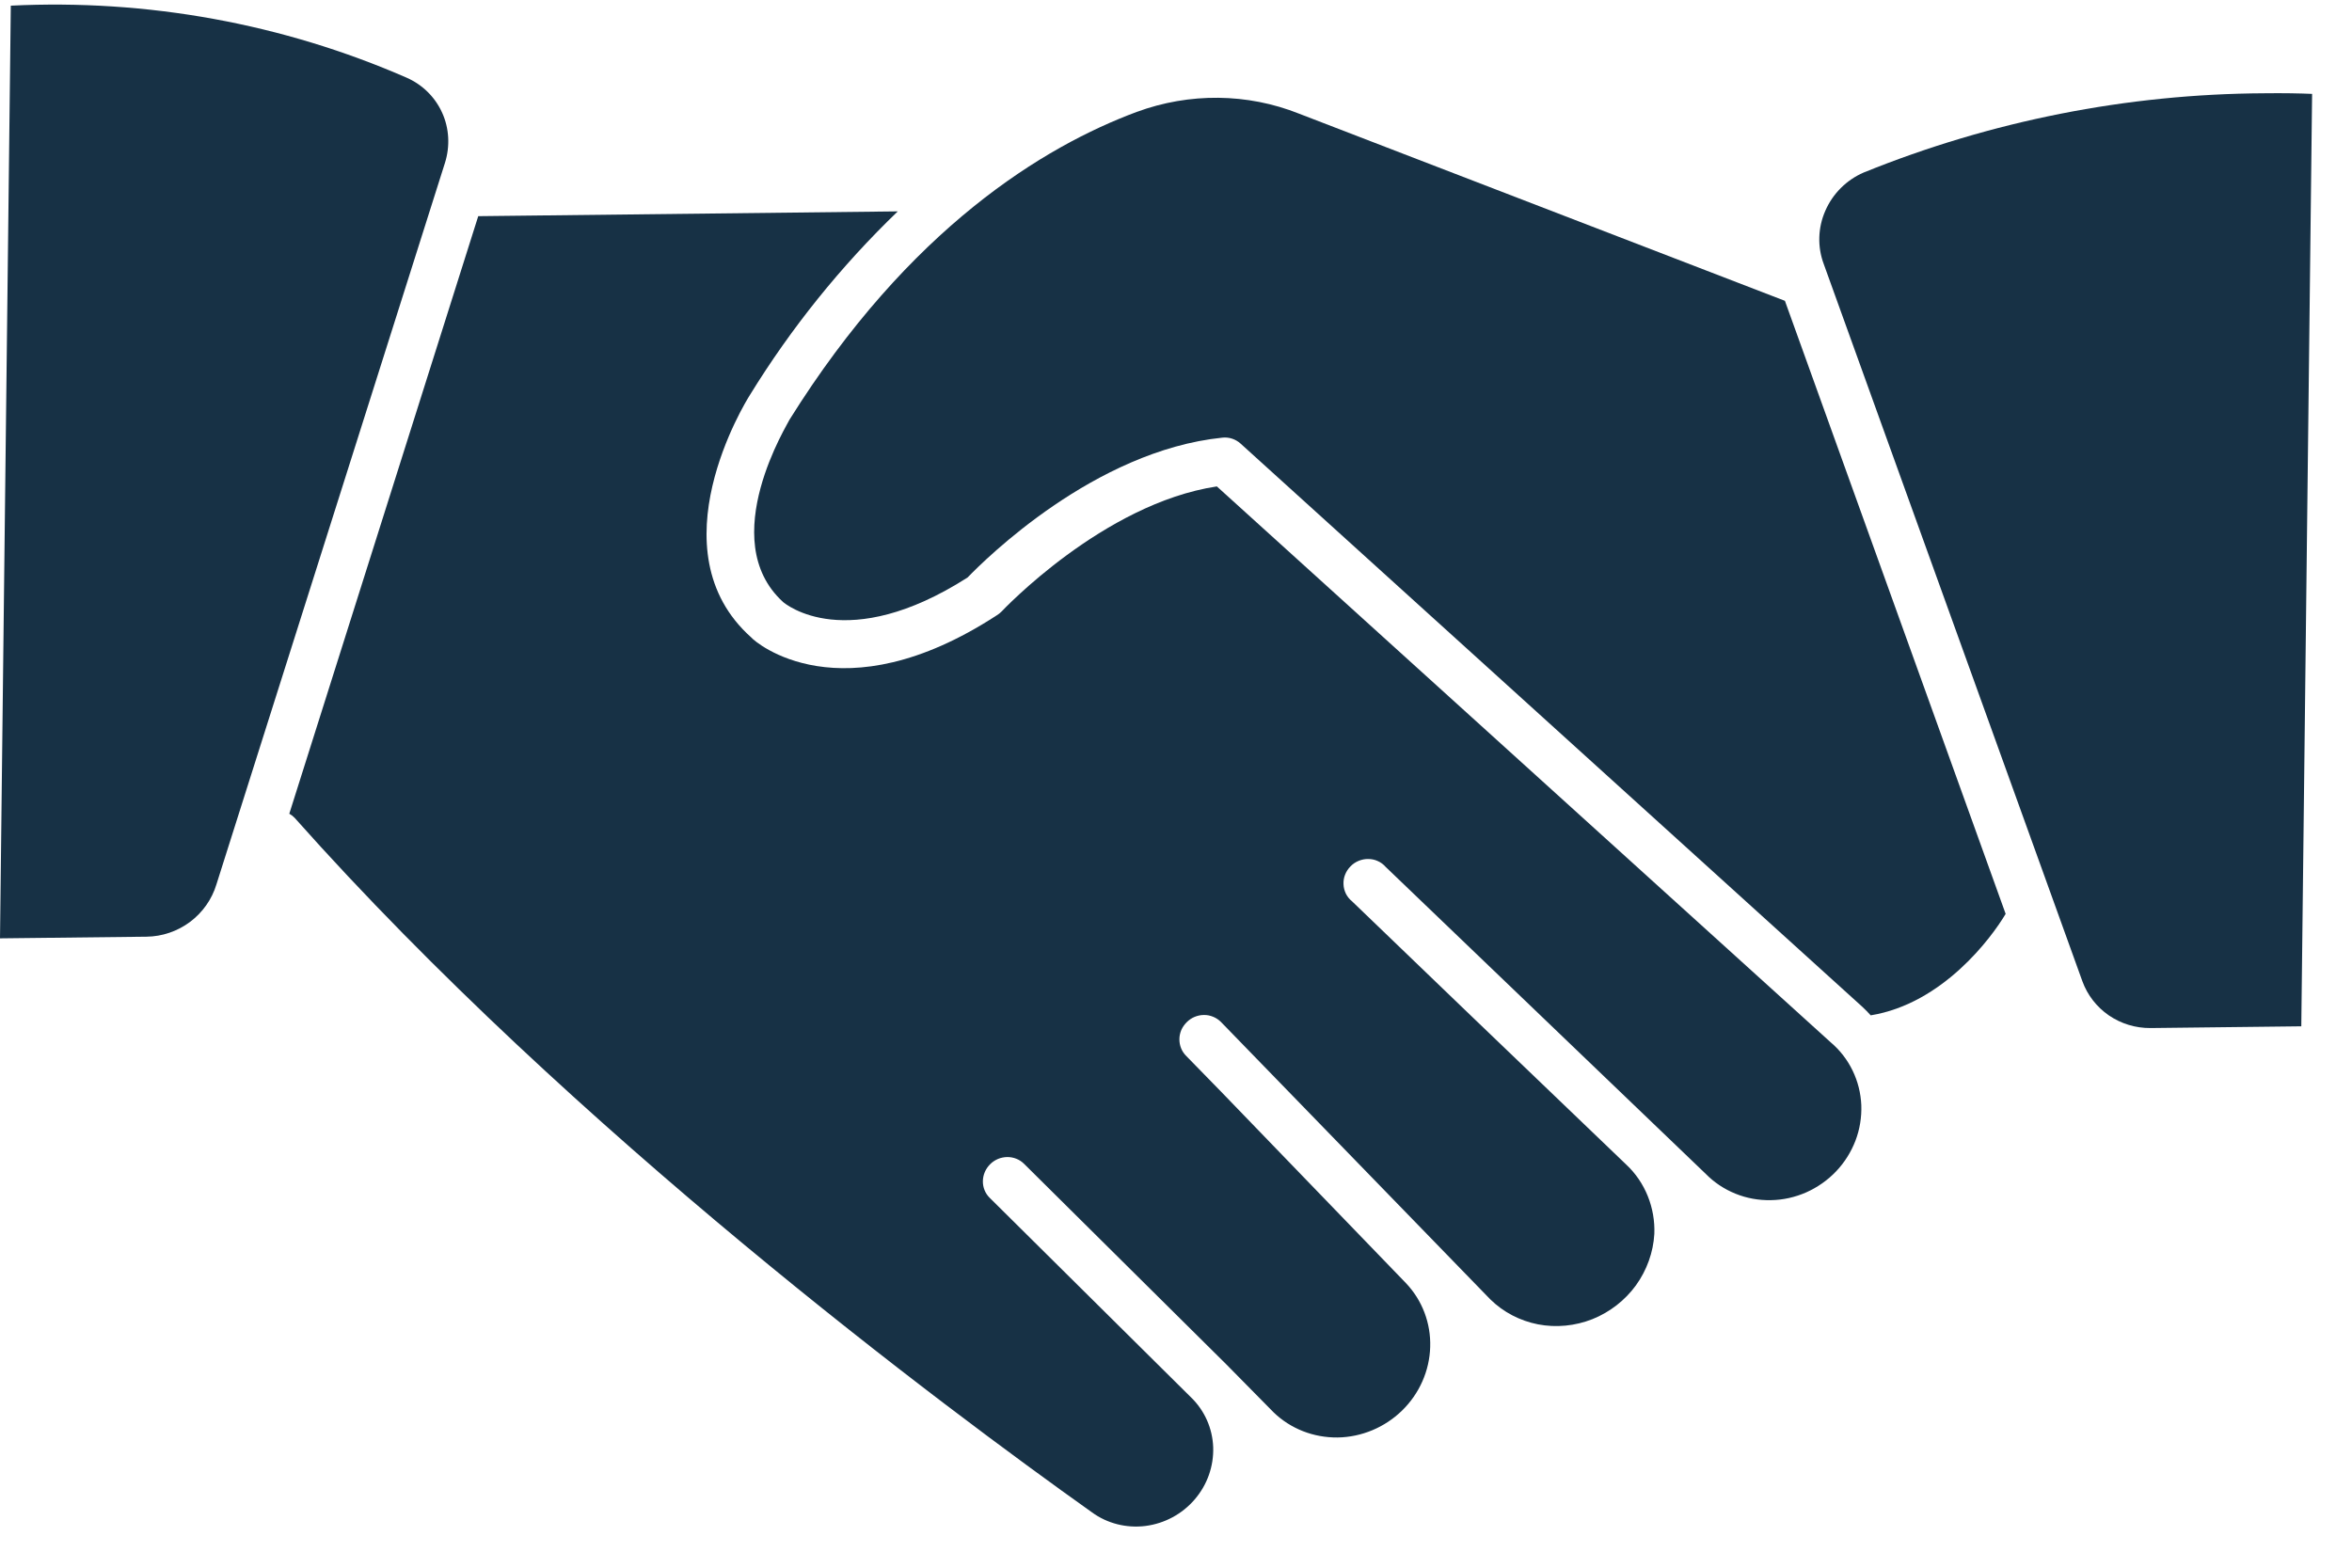
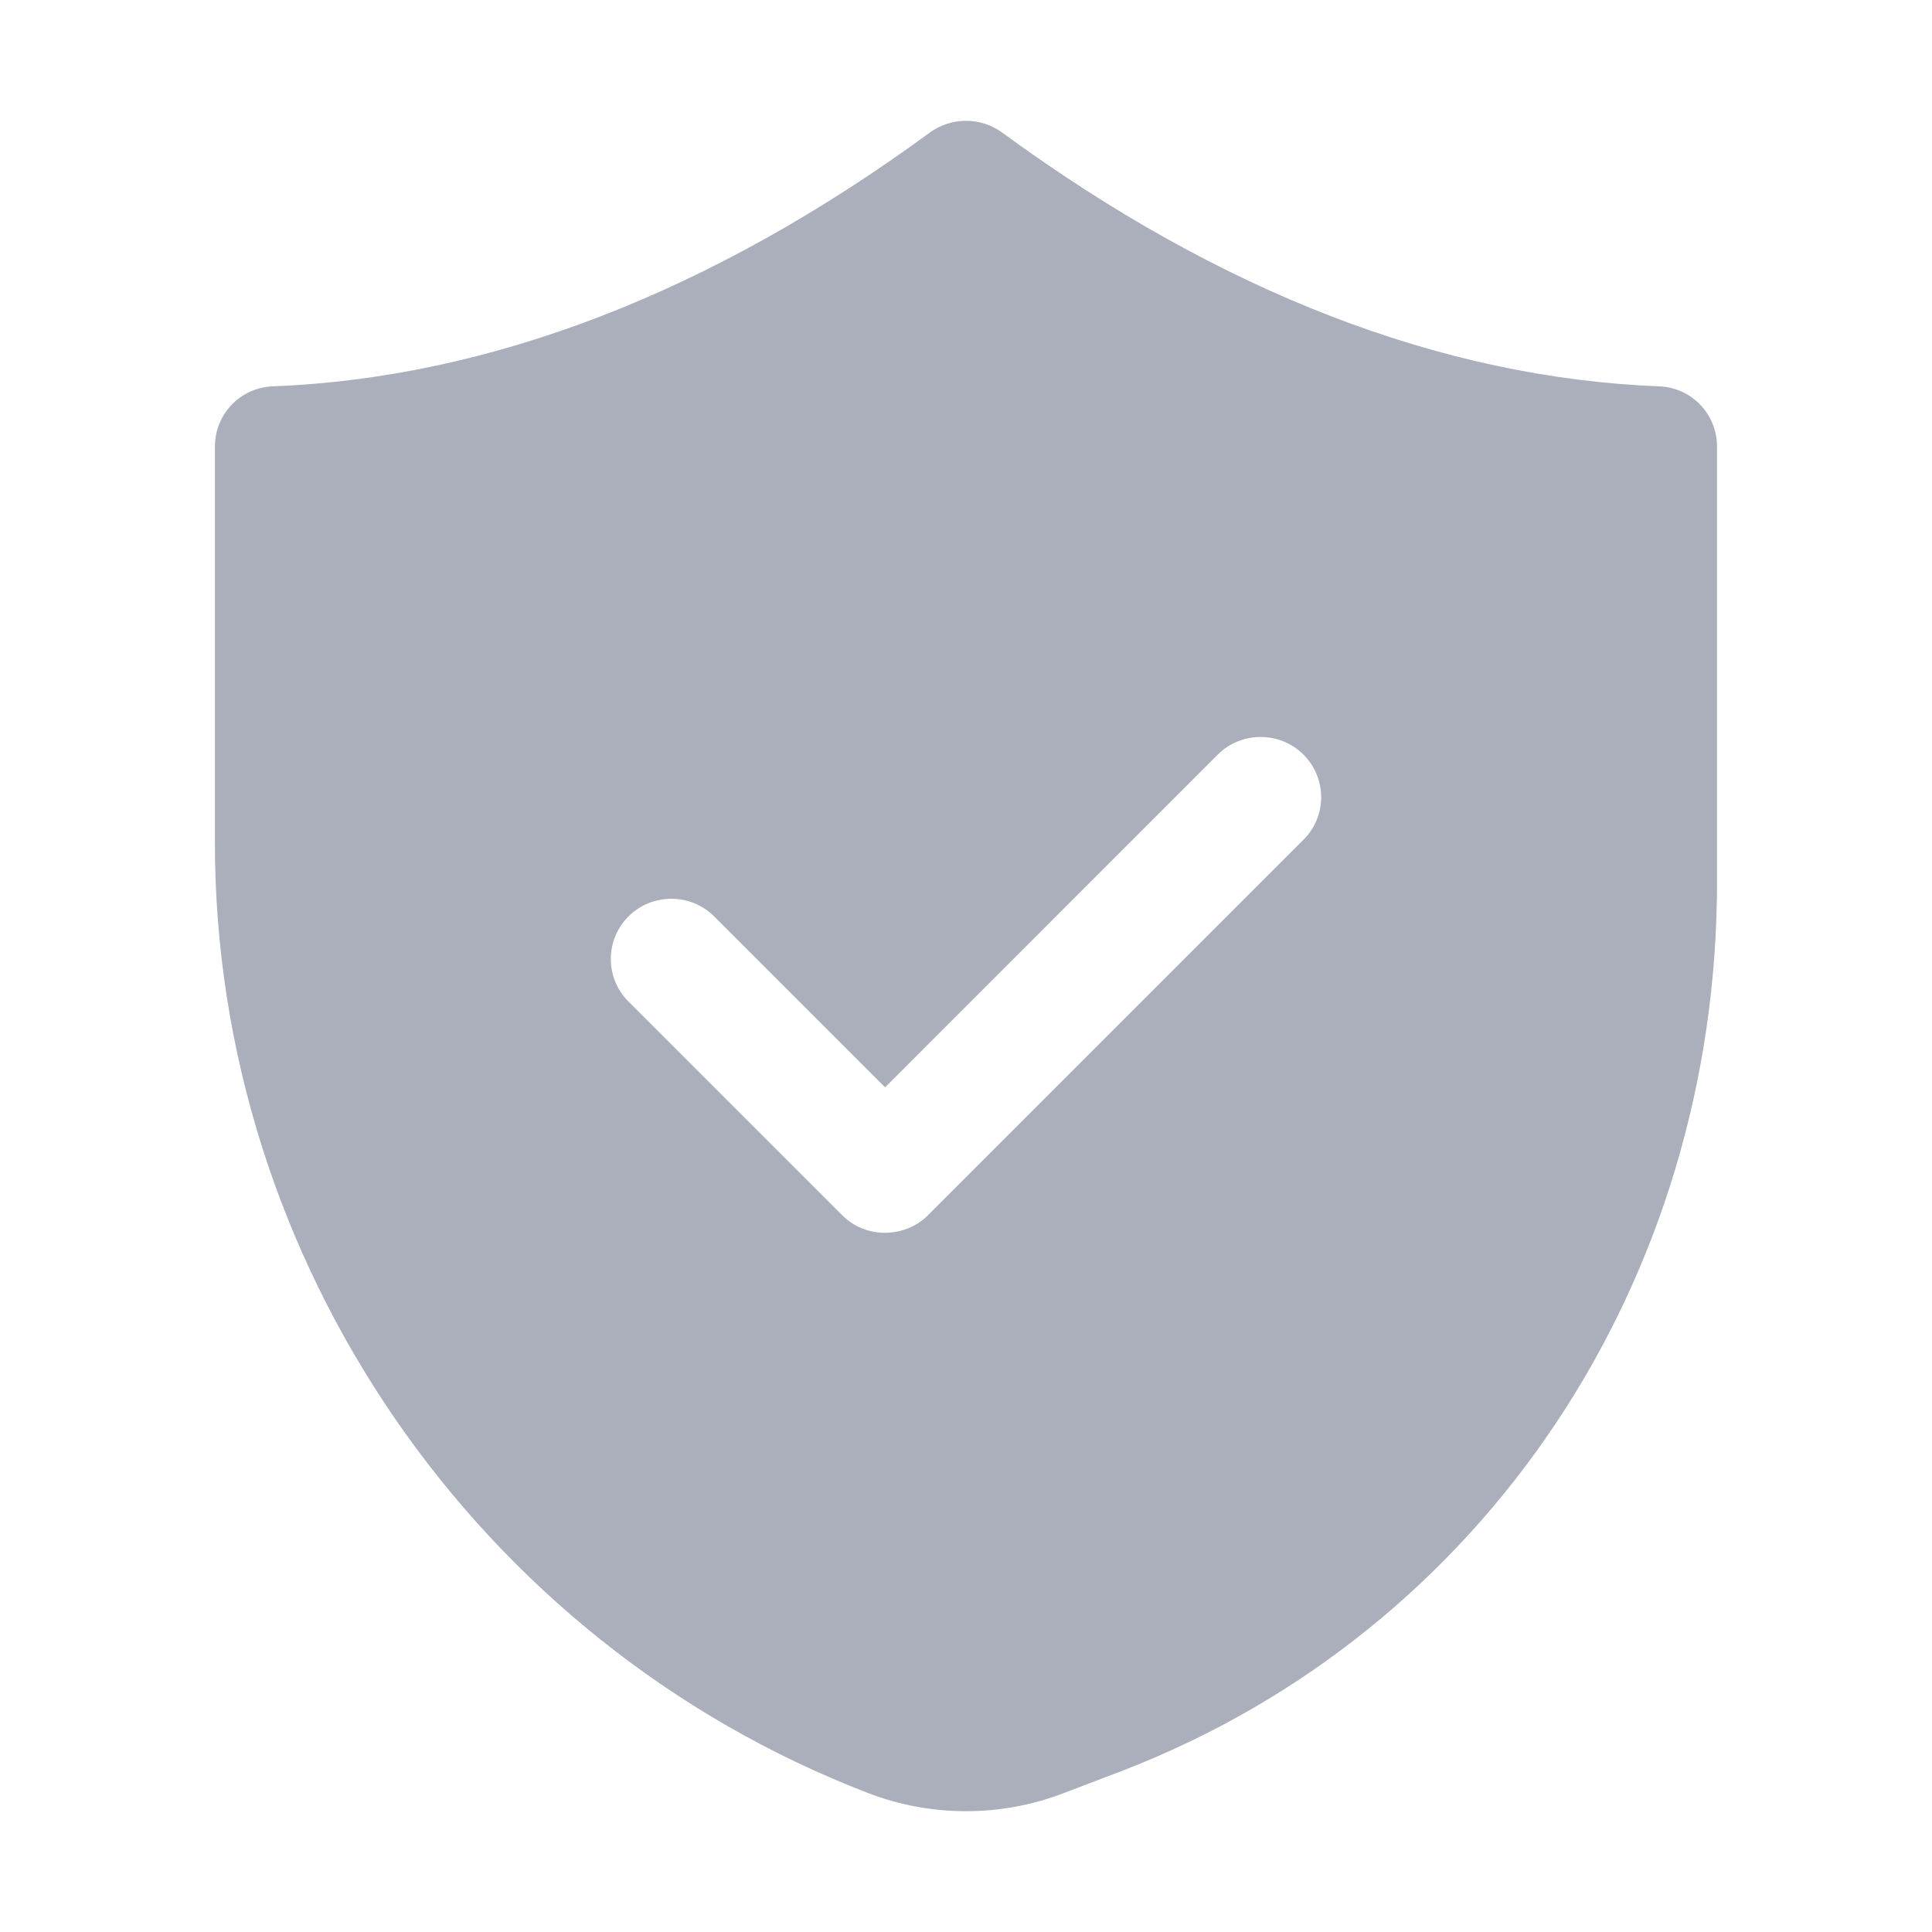
- <svg xmlns="http://www.w3.org/2000/svg" width="27" height="18" viewBox="0 0 27 18" fill="none">
-   <path d="M13.969 5.585C12.662 5.783 11.508 7.011 11.497 7.022C11.48 7.039 11.461 7.054 11.441 7.066C9.655 8.228 8.665 7.371 8.625 7.32C7.502 6.32 8.562 4.609 8.607 4.538C9.081 3.767 9.652 3.057 10.306 2.427L5.49 2.482L3.321 9.343C3.343 9.355 3.363 9.371 3.381 9.389C6.582 12.989 10.851 16.167 12.536 17.365C12.711 17.493 12.931 17.548 13.149 17.521C13.368 17.493 13.57 17.385 13.714 17.217C13.859 17.049 13.934 16.835 13.927 16.617C13.919 16.399 13.828 16.195 13.672 16.044L11.361 13.753C11.31 13.703 11.282 13.634 11.283 13.562C11.284 13.489 11.314 13.42 11.366 13.368C11.391 13.342 11.422 13.322 11.456 13.307C11.489 13.293 11.526 13.286 11.562 13.285C11.598 13.285 11.634 13.291 11.668 13.305C11.701 13.318 11.731 13.338 11.757 13.364L12.987 14.584L14.075 15.663L14.62 16.216C14.815 16.405 15.079 16.508 15.355 16.505C15.63 16.501 15.896 16.39 16.095 16.196C16.294 16.002 16.41 15.74 16.418 15.467C16.427 15.193 16.327 14.93 16.14 14.733L14.021 12.538L13.618 12.125C13.593 12.1 13.572 12.07 13.559 12.037C13.545 12.003 13.539 11.968 13.539 11.932C13.539 11.896 13.547 11.86 13.561 11.826C13.576 11.793 13.597 11.763 13.623 11.737C13.649 11.711 13.679 11.69 13.713 11.676C13.747 11.662 13.783 11.654 13.819 11.654C13.855 11.653 13.891 11.66 13.925 11.674C13.958 11.687 13.988 11.707 14.014 11.732L17.107 14.918C17.257 15.066 17.448 15.165 17.656 15.206C17.864 15.246 18.081 15.225 18.281 15.146C18.48 15.066 18.654 14.931 18.78 14.758C18.905 14.584 18.979 14.379 18.991 14.168C18.997 14.019 18.971 13.871 18.916 13.734C18.861 13.597 18.777 13.473 18.669 13.372L16.812 11.591L15.519 10.347C15.49 10.324 15.467 10.294 15.45 10.261C15.434 10.227 15.424 10.191 15.423 10.153C15.421 10.116 15.427 10.078 15.441 10.043C15.455 10.007 15.476 9.975 15.503 9.948C15.529 9.92 15.561 9.899 15.597 9.884C15.632 9.87 15.67 9.862 15.707 9.863C15.745 9.863 15.783 9.871 15.817 9.887C15.851 9.902 15.882 9.925 15.906 9.953L19.582 13.479C19.678 13.577 19.794 13.654 19.923 13.706C20.051 13.758 20.189 13.783 20.329 13.78C20.469 13.778 20.607 13.747 20.736 13.69C20.864 13.633 20.981 13.551 21.078 13.449C21.175 13.347 21.25 13.227 21.3 13.097C21.35 12.966 21.372 12.827 21.367 12.689C21.361 12.551 21.327 12.415 21.267 12.292C21.207 12.168 21.122 12.058 21.017 11.969L13.969 5.585Z" fill="#173145" />
-   <path d="M4.668 0.892C3.246 0.271 1.691 -0.012 0.124 0.065L0 10.774L1.682 10.755C1.862 10.753 2.037 10.693 2.182 10.585C2.327 10.476 2.433 10.325 2.485 10.153L5.108 1.87C5.168 1.679 5.157 1.474 5.076 1.295C4.995 1.115 4.85 0.972 4.668 0.892Z" fill="#173145" />
-   <path d="M14.91 1.304C14.319 1.069 13.656 1.062 13.049 1.285C11.99 1.679 10.44 2.614 9.063 4.819C9.063 4.836 8.202 6.194 8.989 6.912C9.017 6.936 9.72 7.517 11.107 6.631C11.307 6.424 12.564 5.175 14.033 5.025C14.071 5.021 14.109 5.025 14.145 5.037C14.181 5.049 14.213 5.068 14.241 5.093L21.382 11.563C21.415 11.593 21.445 11.626 21.475 11.658C22.302 11.523 22.861 10.768 23.024 10.493L20.49 3.454L14.91 1.304Z" fill="#173145" />
-   <path d="M25.991 1.071C24.421 1.079 22.86 1.387 21.394 1.981C21.197 2.066 21.039 2.224 20.954 2.42C20.868 2.615 20.862 2.835 20.936 3.032L23.905 11.267C23.963 11.426 24.069 11.562 24.208 11.658C24.348 11.754 24.514 11.805 24.686 11.804L26.418 11.784L26.542 1.078C26.404 1.072 26.214 1.068 25.991 1.071Z" fill="#173145" />
+ <svg xmlns="http://www.w3.org/2000/svg" width="34" height="34" viewBox="0 0 34 34" fill="none">
+   <path d="M3.782 7.862V14.81C3.772 22.184 8.394 28.91 15.278 31.555C15.831 31.768 16.415 31.874 17 31.874C17.584 31.874 18.169 31.768 18.721 31.555L19.752 31.162C26.116 28.708 30.228 22.556 30.217 15.49V7.862C30.217 7.288 29.771 6.82 29.197 6.799C25.383 6.65 21.483 5.152 17.627 2.326C17.255 2.06 16.745 2.06 16.373 2.326C12.516 5.152 8.617 6.65 4.802 6.799C4.228 6.82 3.782 7.288 3.782 7.862ZM11.06 16.128C11.475 15.713 12.155 15.713 12.569 16.128L15.576 19.135L21.43 13.28C21.845 12.866 22.525 12.866 22.939 13.28C23.354 13.695 23.354 14.364 22.939 14.778L16.33 21.387C16.128 21.589 15.852 21.695 15.576 21.695C15.289 21.695 15.024 21.589 14.822 21.387L11.06 17.626C10.646 17.212 10.646 16.542 11.06 16.128Z" fill="#AAAFBB" />
</svg>
